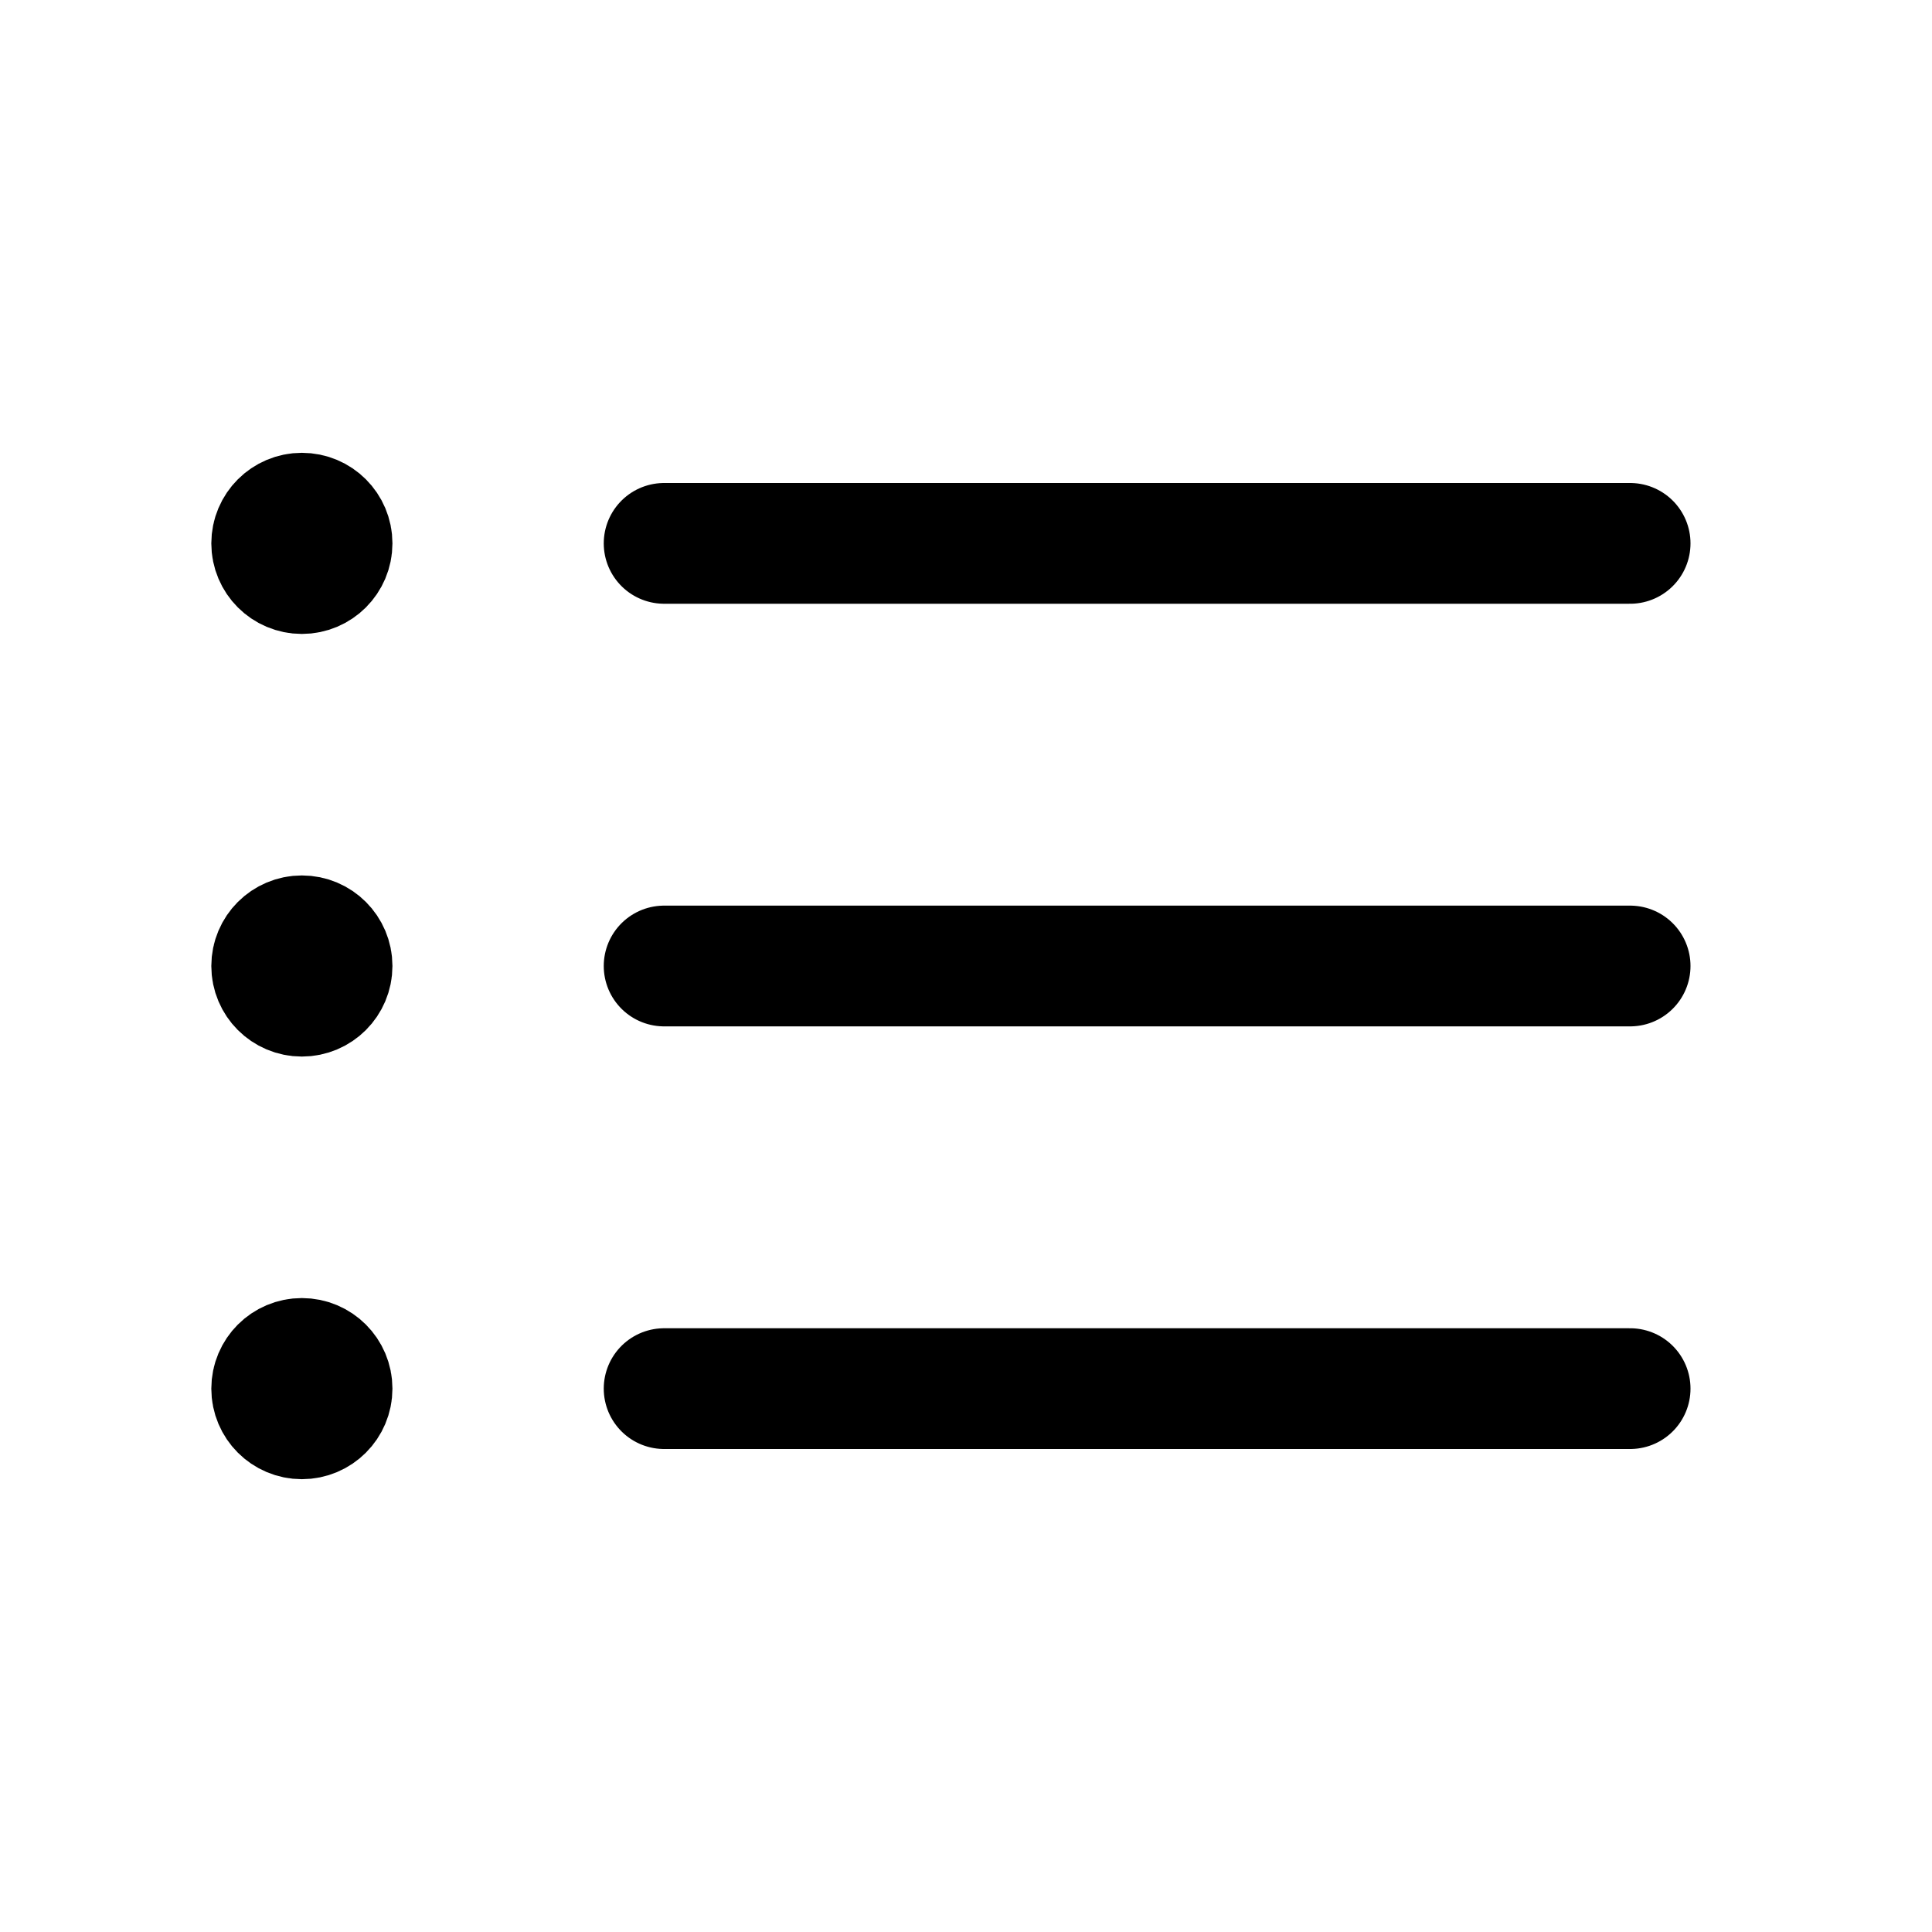
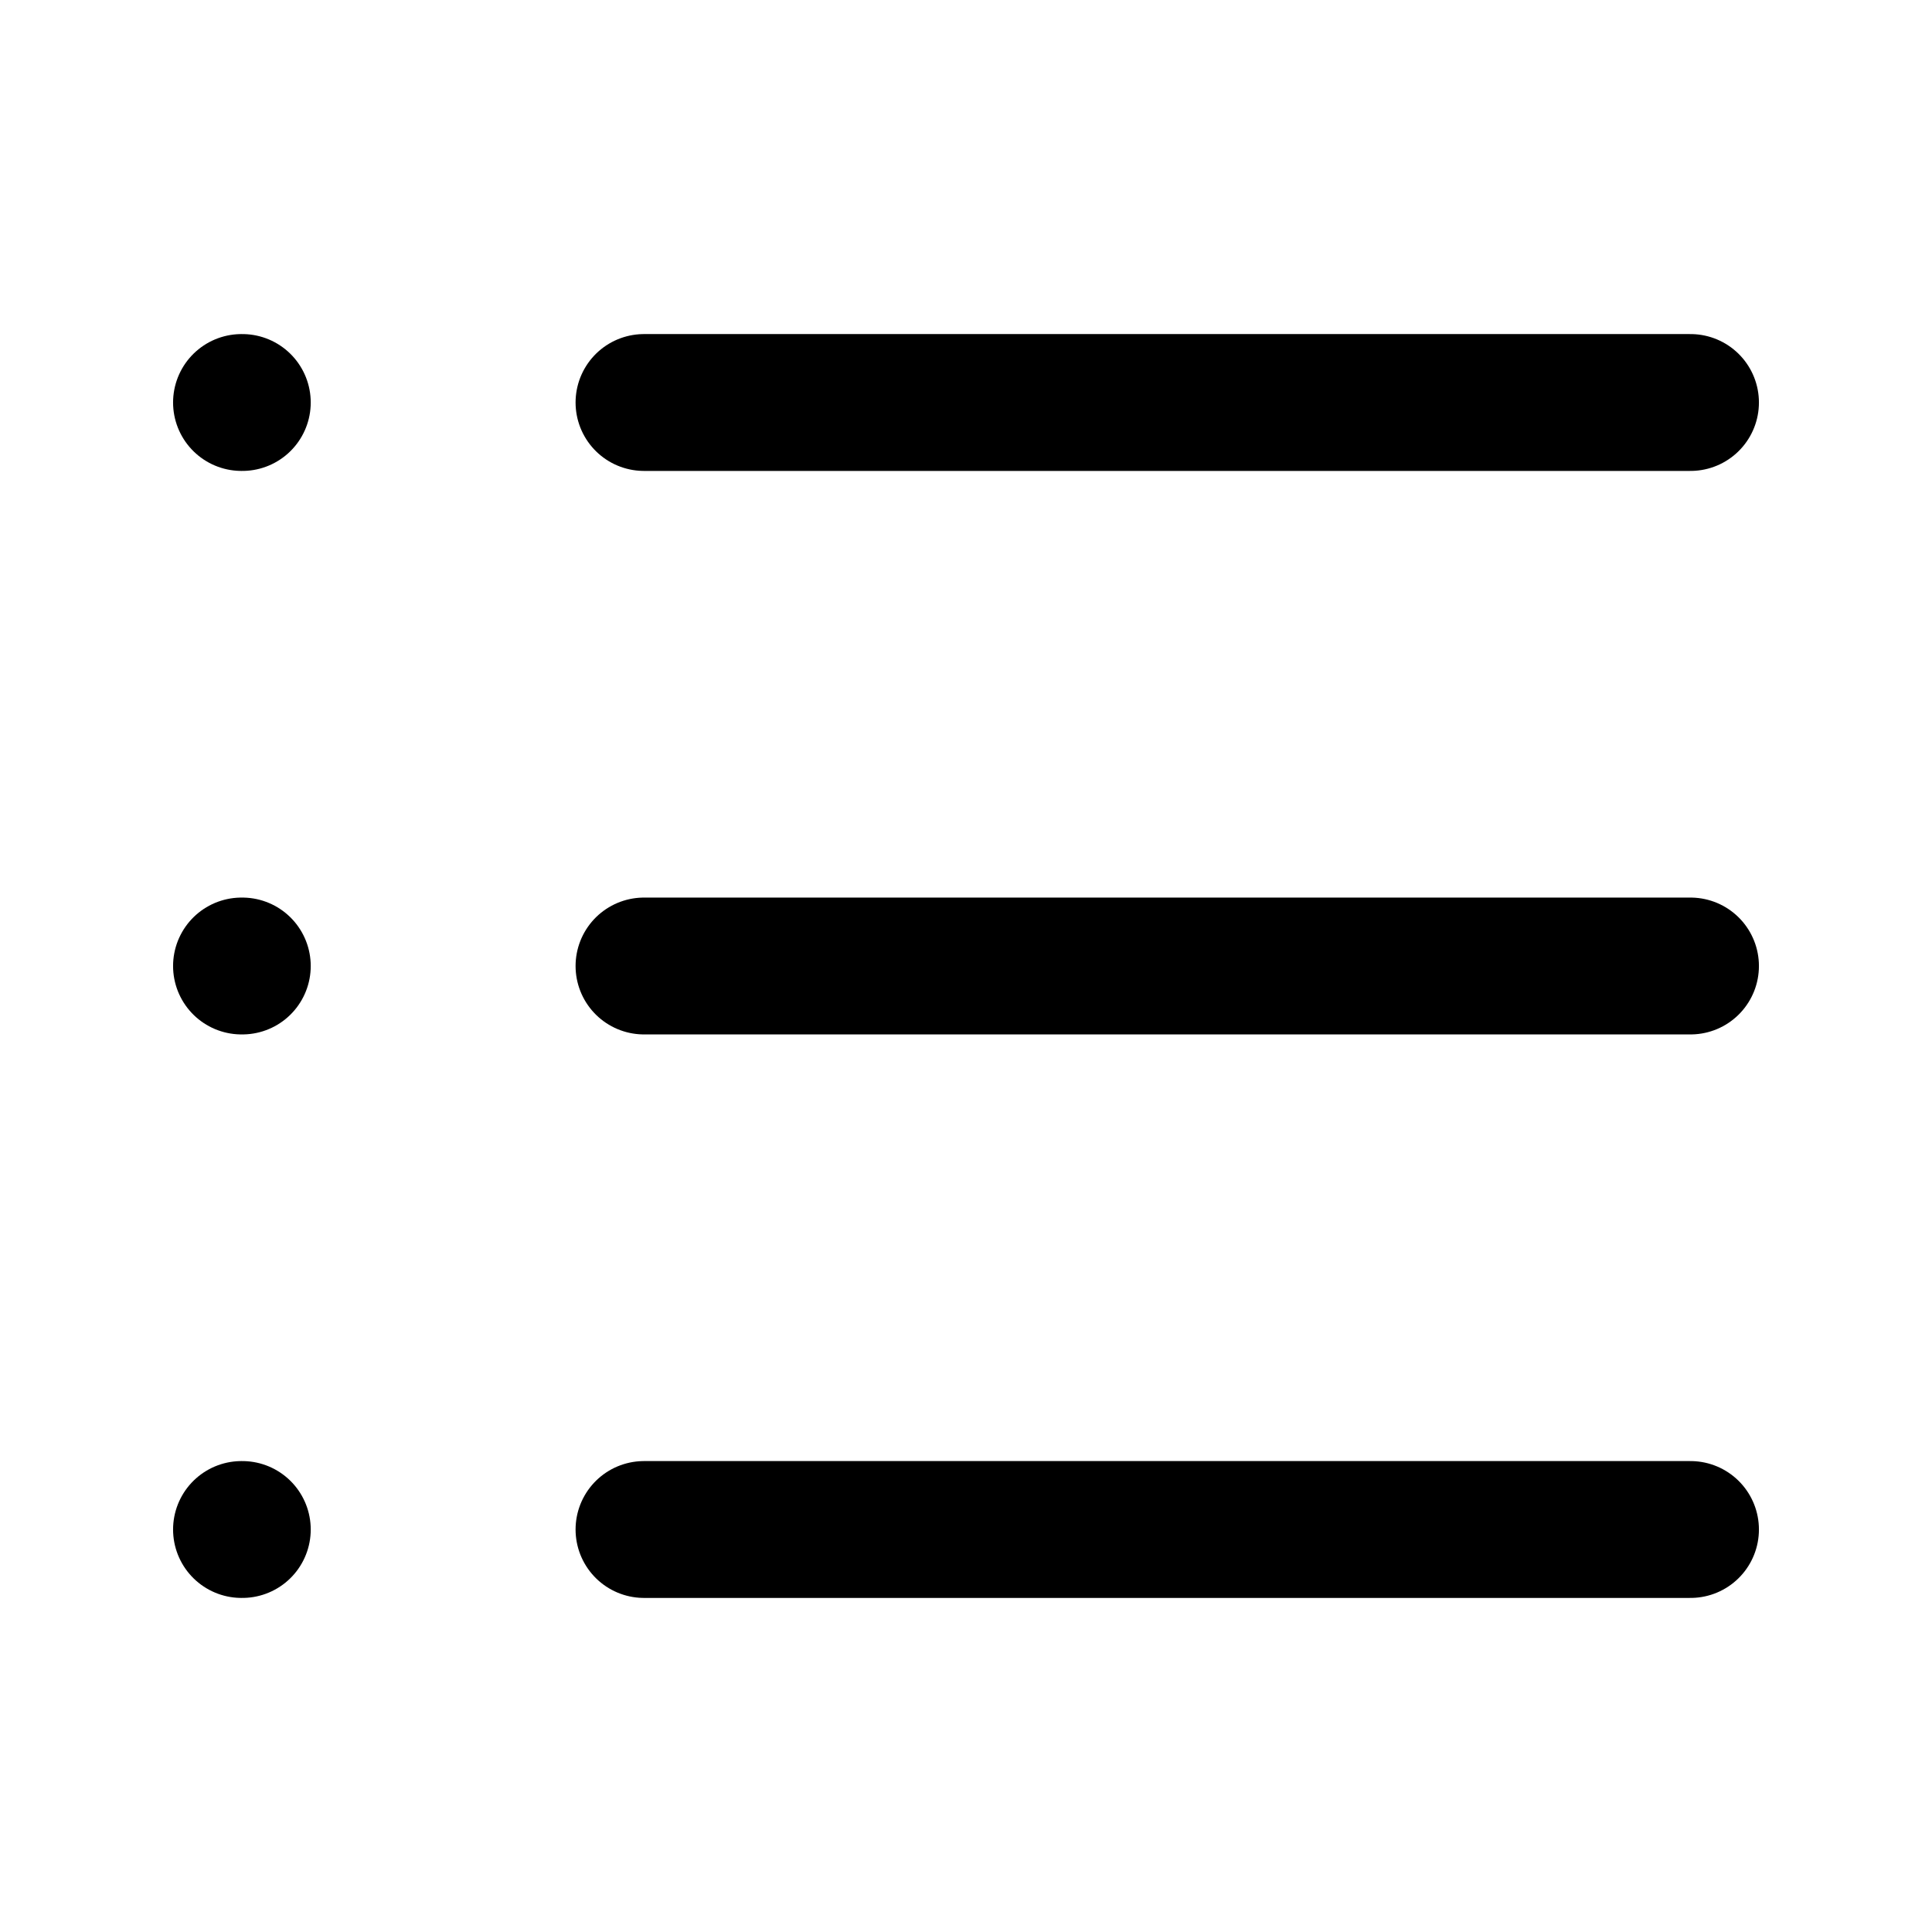
- <svg xmlns="http://www.w3.org/2000/svg" fill="none" viewBox="0 0 24 24" stroke-width="1.5" stroke="currentColor" class="size-6">
-   <path stroke-linecap="round" stroke-linejoin="round" d="M8.25 6.75h12M8.25 12h12m-12 5.25h12M3.75 6.75h.007v.008H3.75V6.75Zm.375 0a.375.375 0 1 1-.75 0 .375.375 0 0 1 .75 0ZM3.75 12h.007v.008H3.75V12Zm.375 0a.375.375 0 1 1-.75 0 .375.375 0 0 1 .75 0Zm-.375 5.25h.007v.008H3.75v-.008Zm.375 0a.375.375 0 1 1-.75 0 .375.375 0 0 1 .75 0Z" />
+ <svg xmlns="http://www.w3.org/2000/svg" width="24" height="24" viewBox="0 0 24 24" fill="none" stroke="currentColor" stroke-width="1.7" stroke-linecap="round" stroke-linejoin="round" aria-hidden="true">
+   <path d="M3 5h.01" />
+   <path d="M3 12h.01" />
+   <path d="M3 19h.01" />
+   <path d="M8 5h13" />
+   <path d="M8 12h13" />
+   <path d="M8 19h13" />
</svg>
